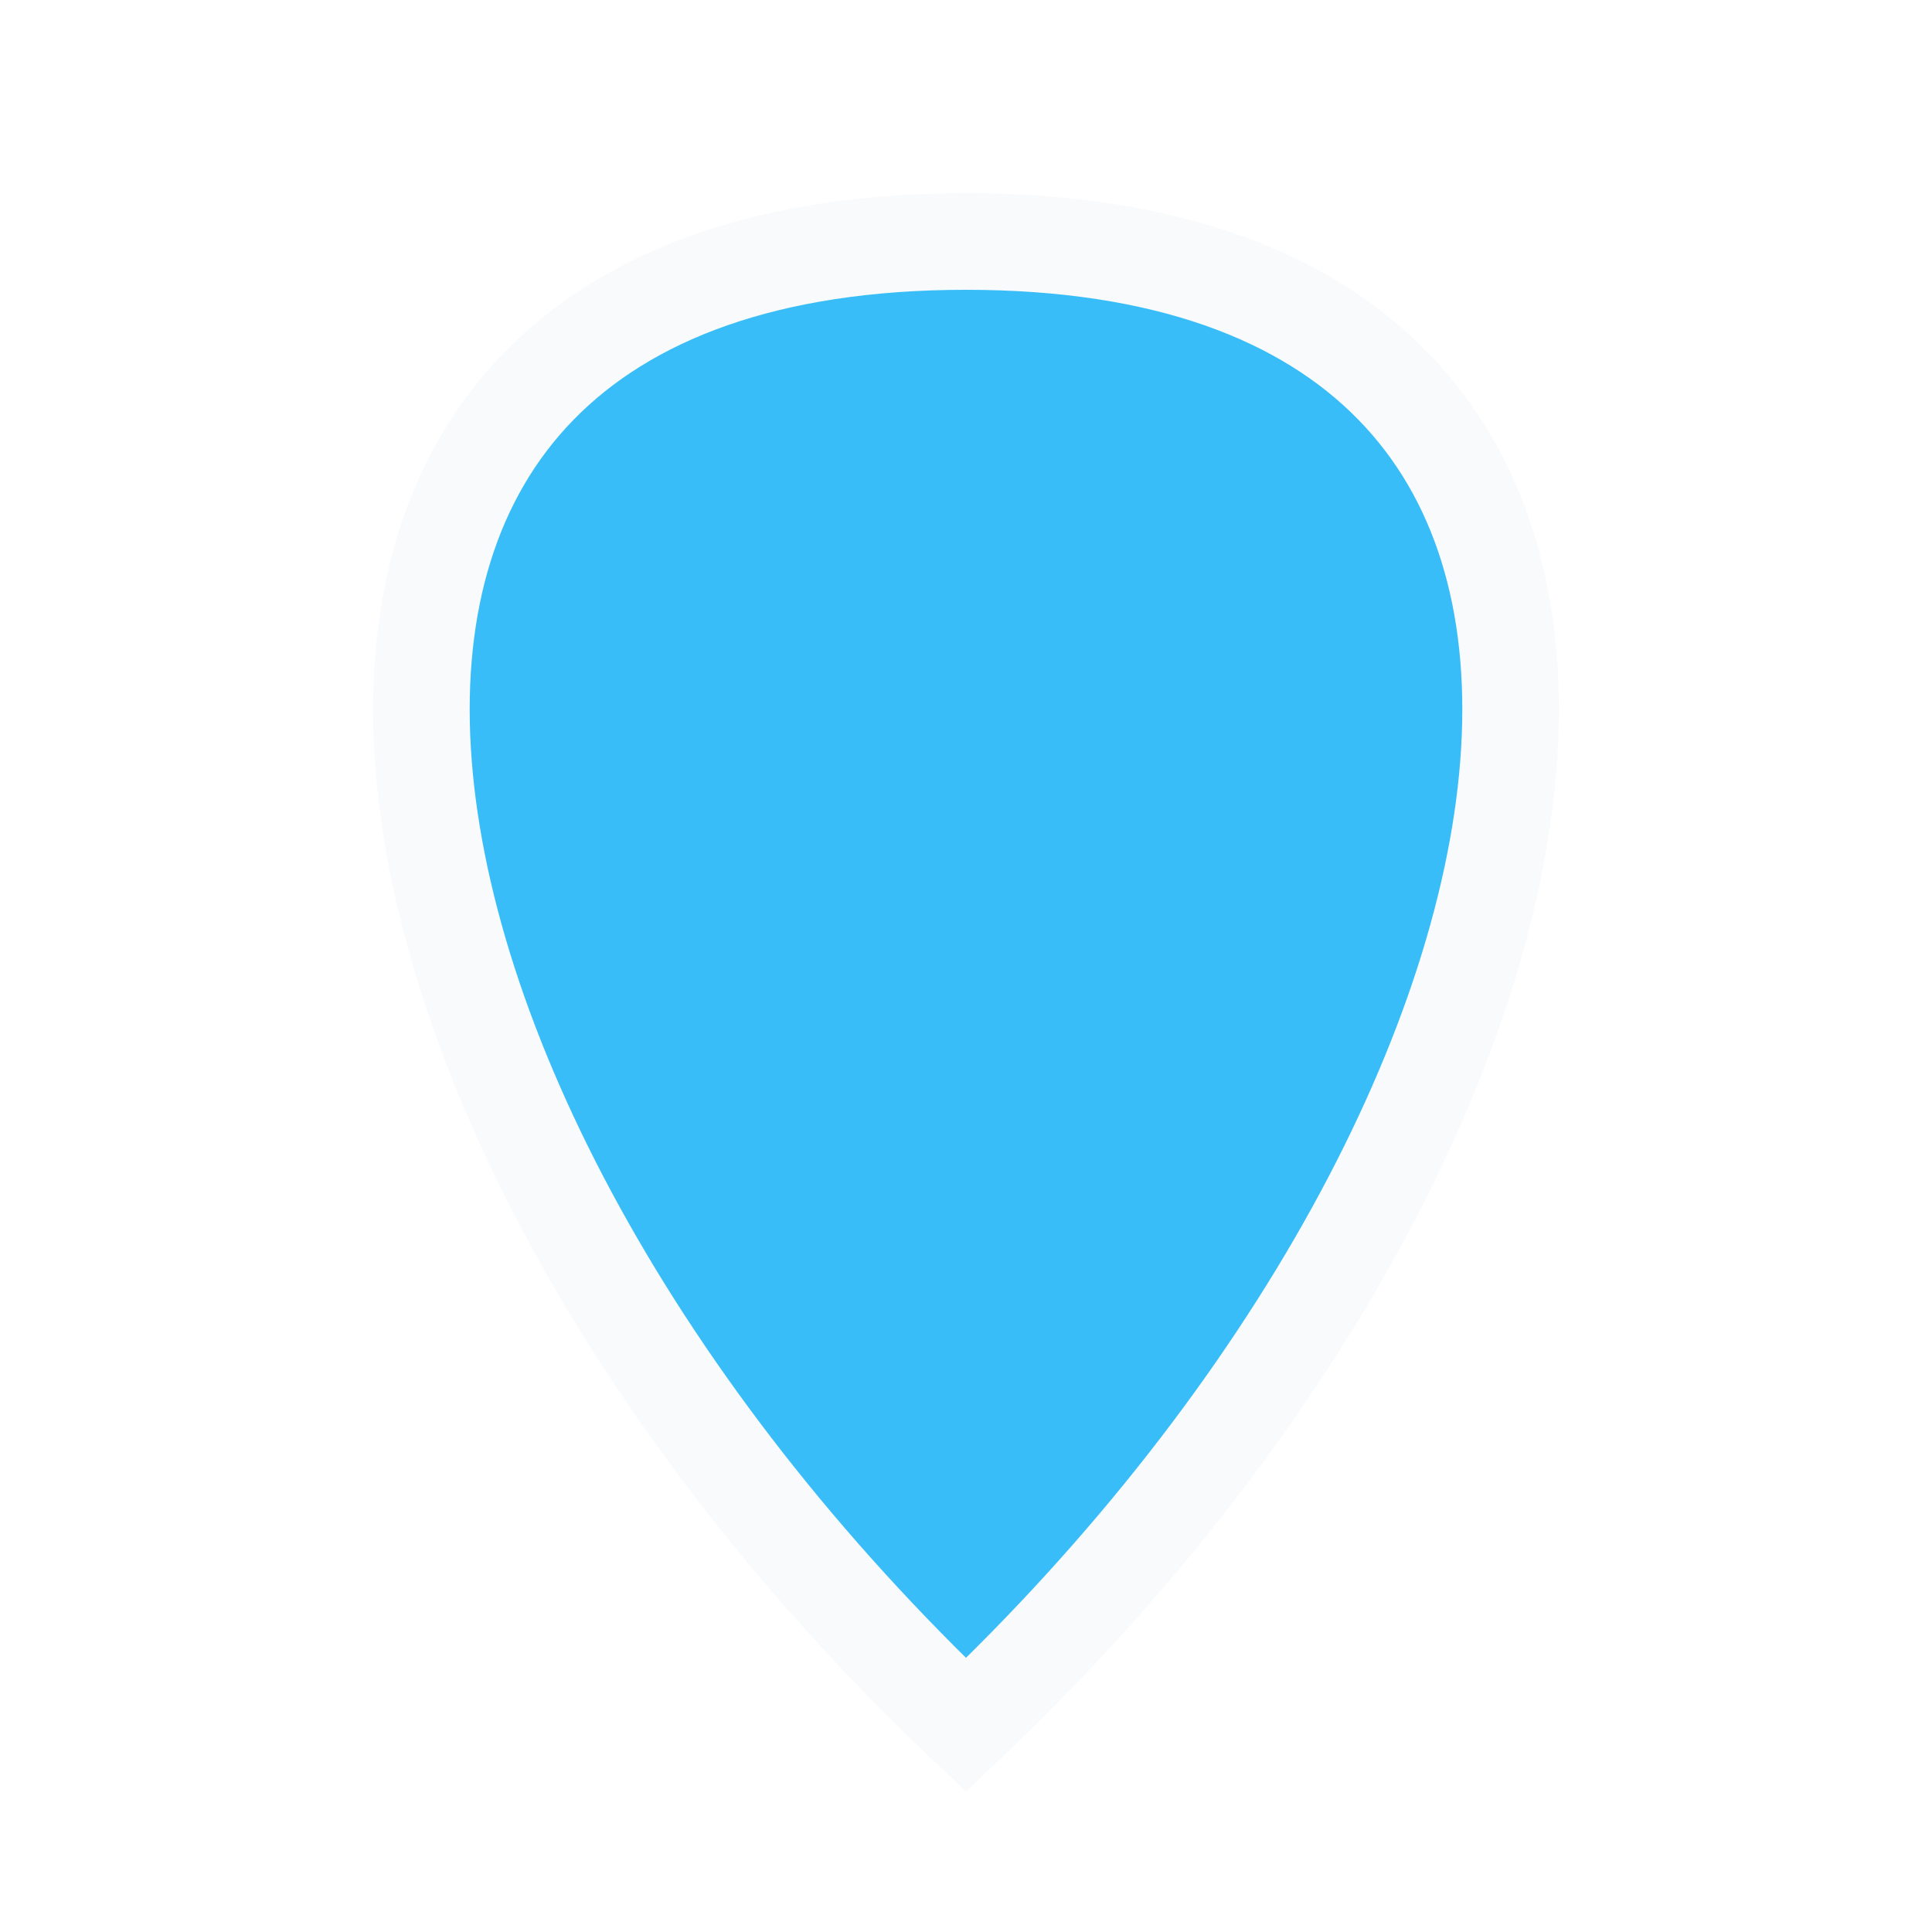
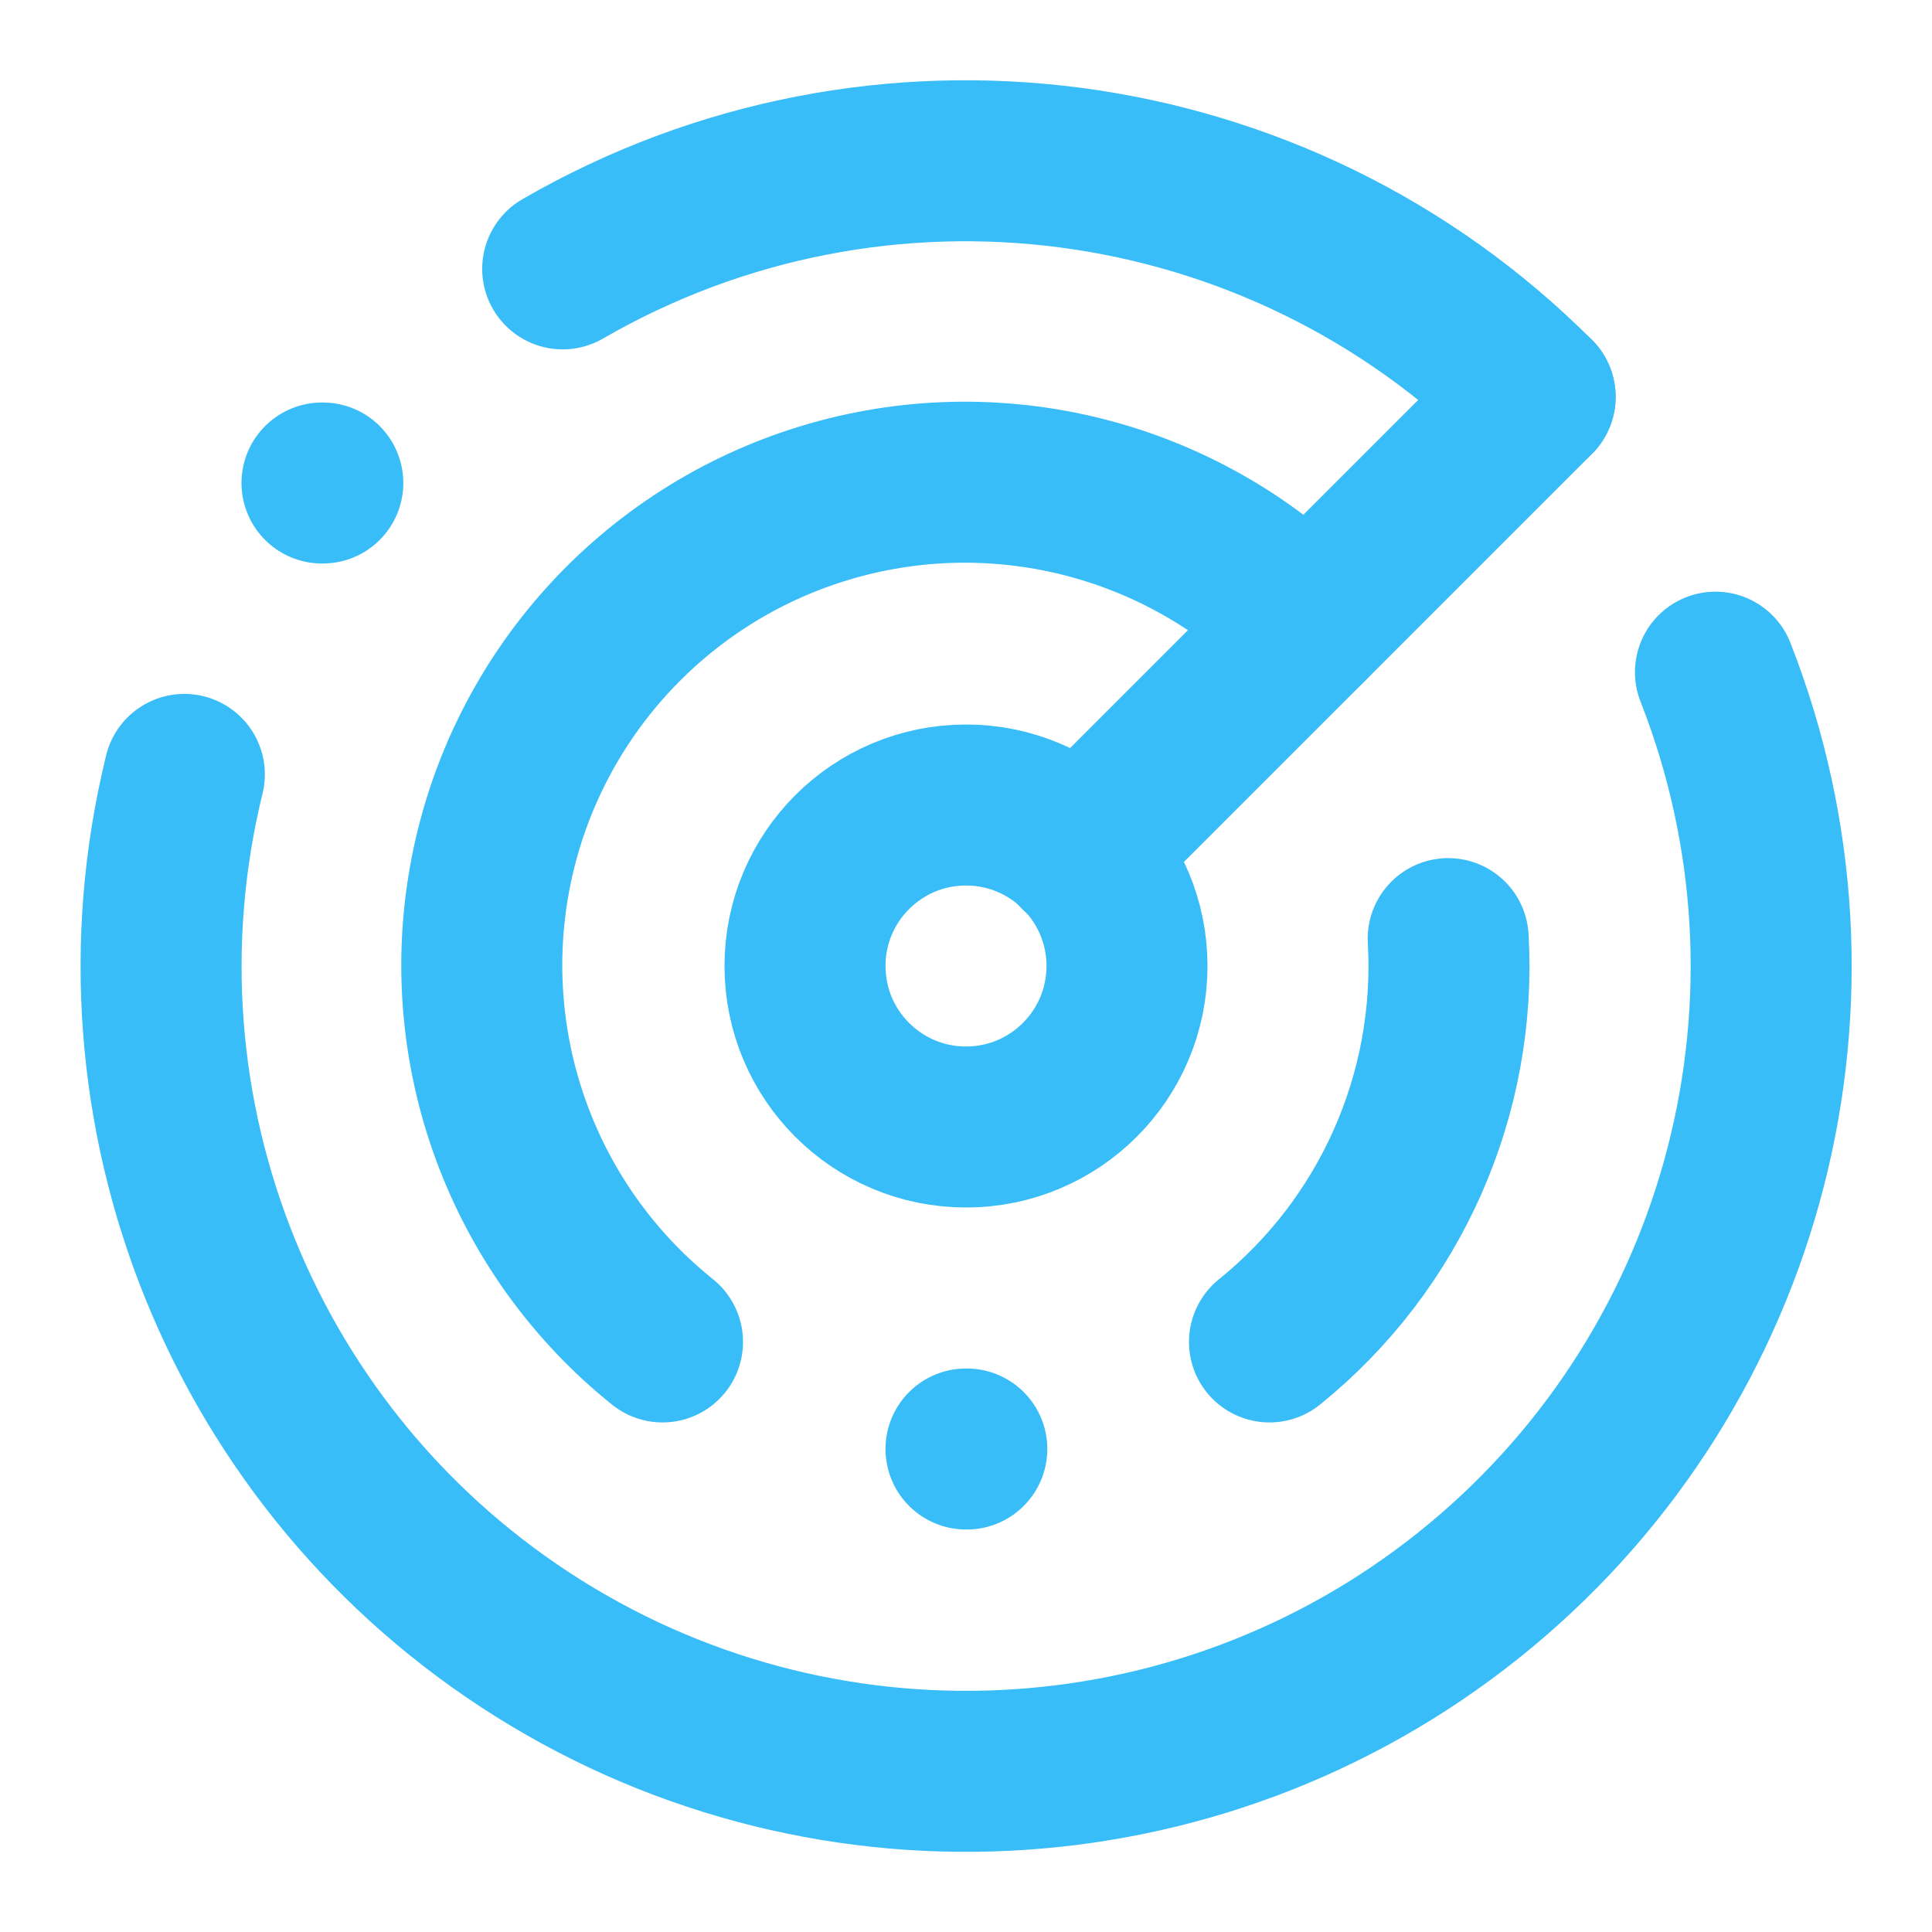
- <svg xmlns="http://www.w3.org/2000/svg" viewBox="-14 -25 28 28" role="img" aria-label="Flight Tracker pin icon">
-   <path d="M 0 0 C -9.5 -9 -11.5 -21.5 0 -21.5 C 11.5 -21.5 9.5 -9 0 0 Z" fill="#38bdf8" stroke="#f8fafc" stroke-width="1.4" />
+ <svg xmlns="http://www.w3.org/2000/svg" width="24" height="24" viewBox="0 0 24 24" fill="none" stroke="#38bdf8" stroke-width="2" stroke-linecap="round" stroke-linejoin="round" class="lucide lucide-radar-icon lucide-radar">
+   <path d="M19.07 4.93A10 10 0 0 0 6.99 3.34" />
+   <path d="M4 6h.01" />
+   <path d="M2.29 9.62A10 10 0 1 0 21.31 8.35" />
+   <path d="M16.24 7.76A6 6 0 1 0 8.23 16.67" />
+   <path d="M12 18h.01" />
+   <path d="M17.99 11.66A6 6 0 0 1 15.77 16.67" />
+   <circle cx="12" cy="12" r="2" />
+   <path d="m13.41 10.59 5.66-5.66" />
</svg>
